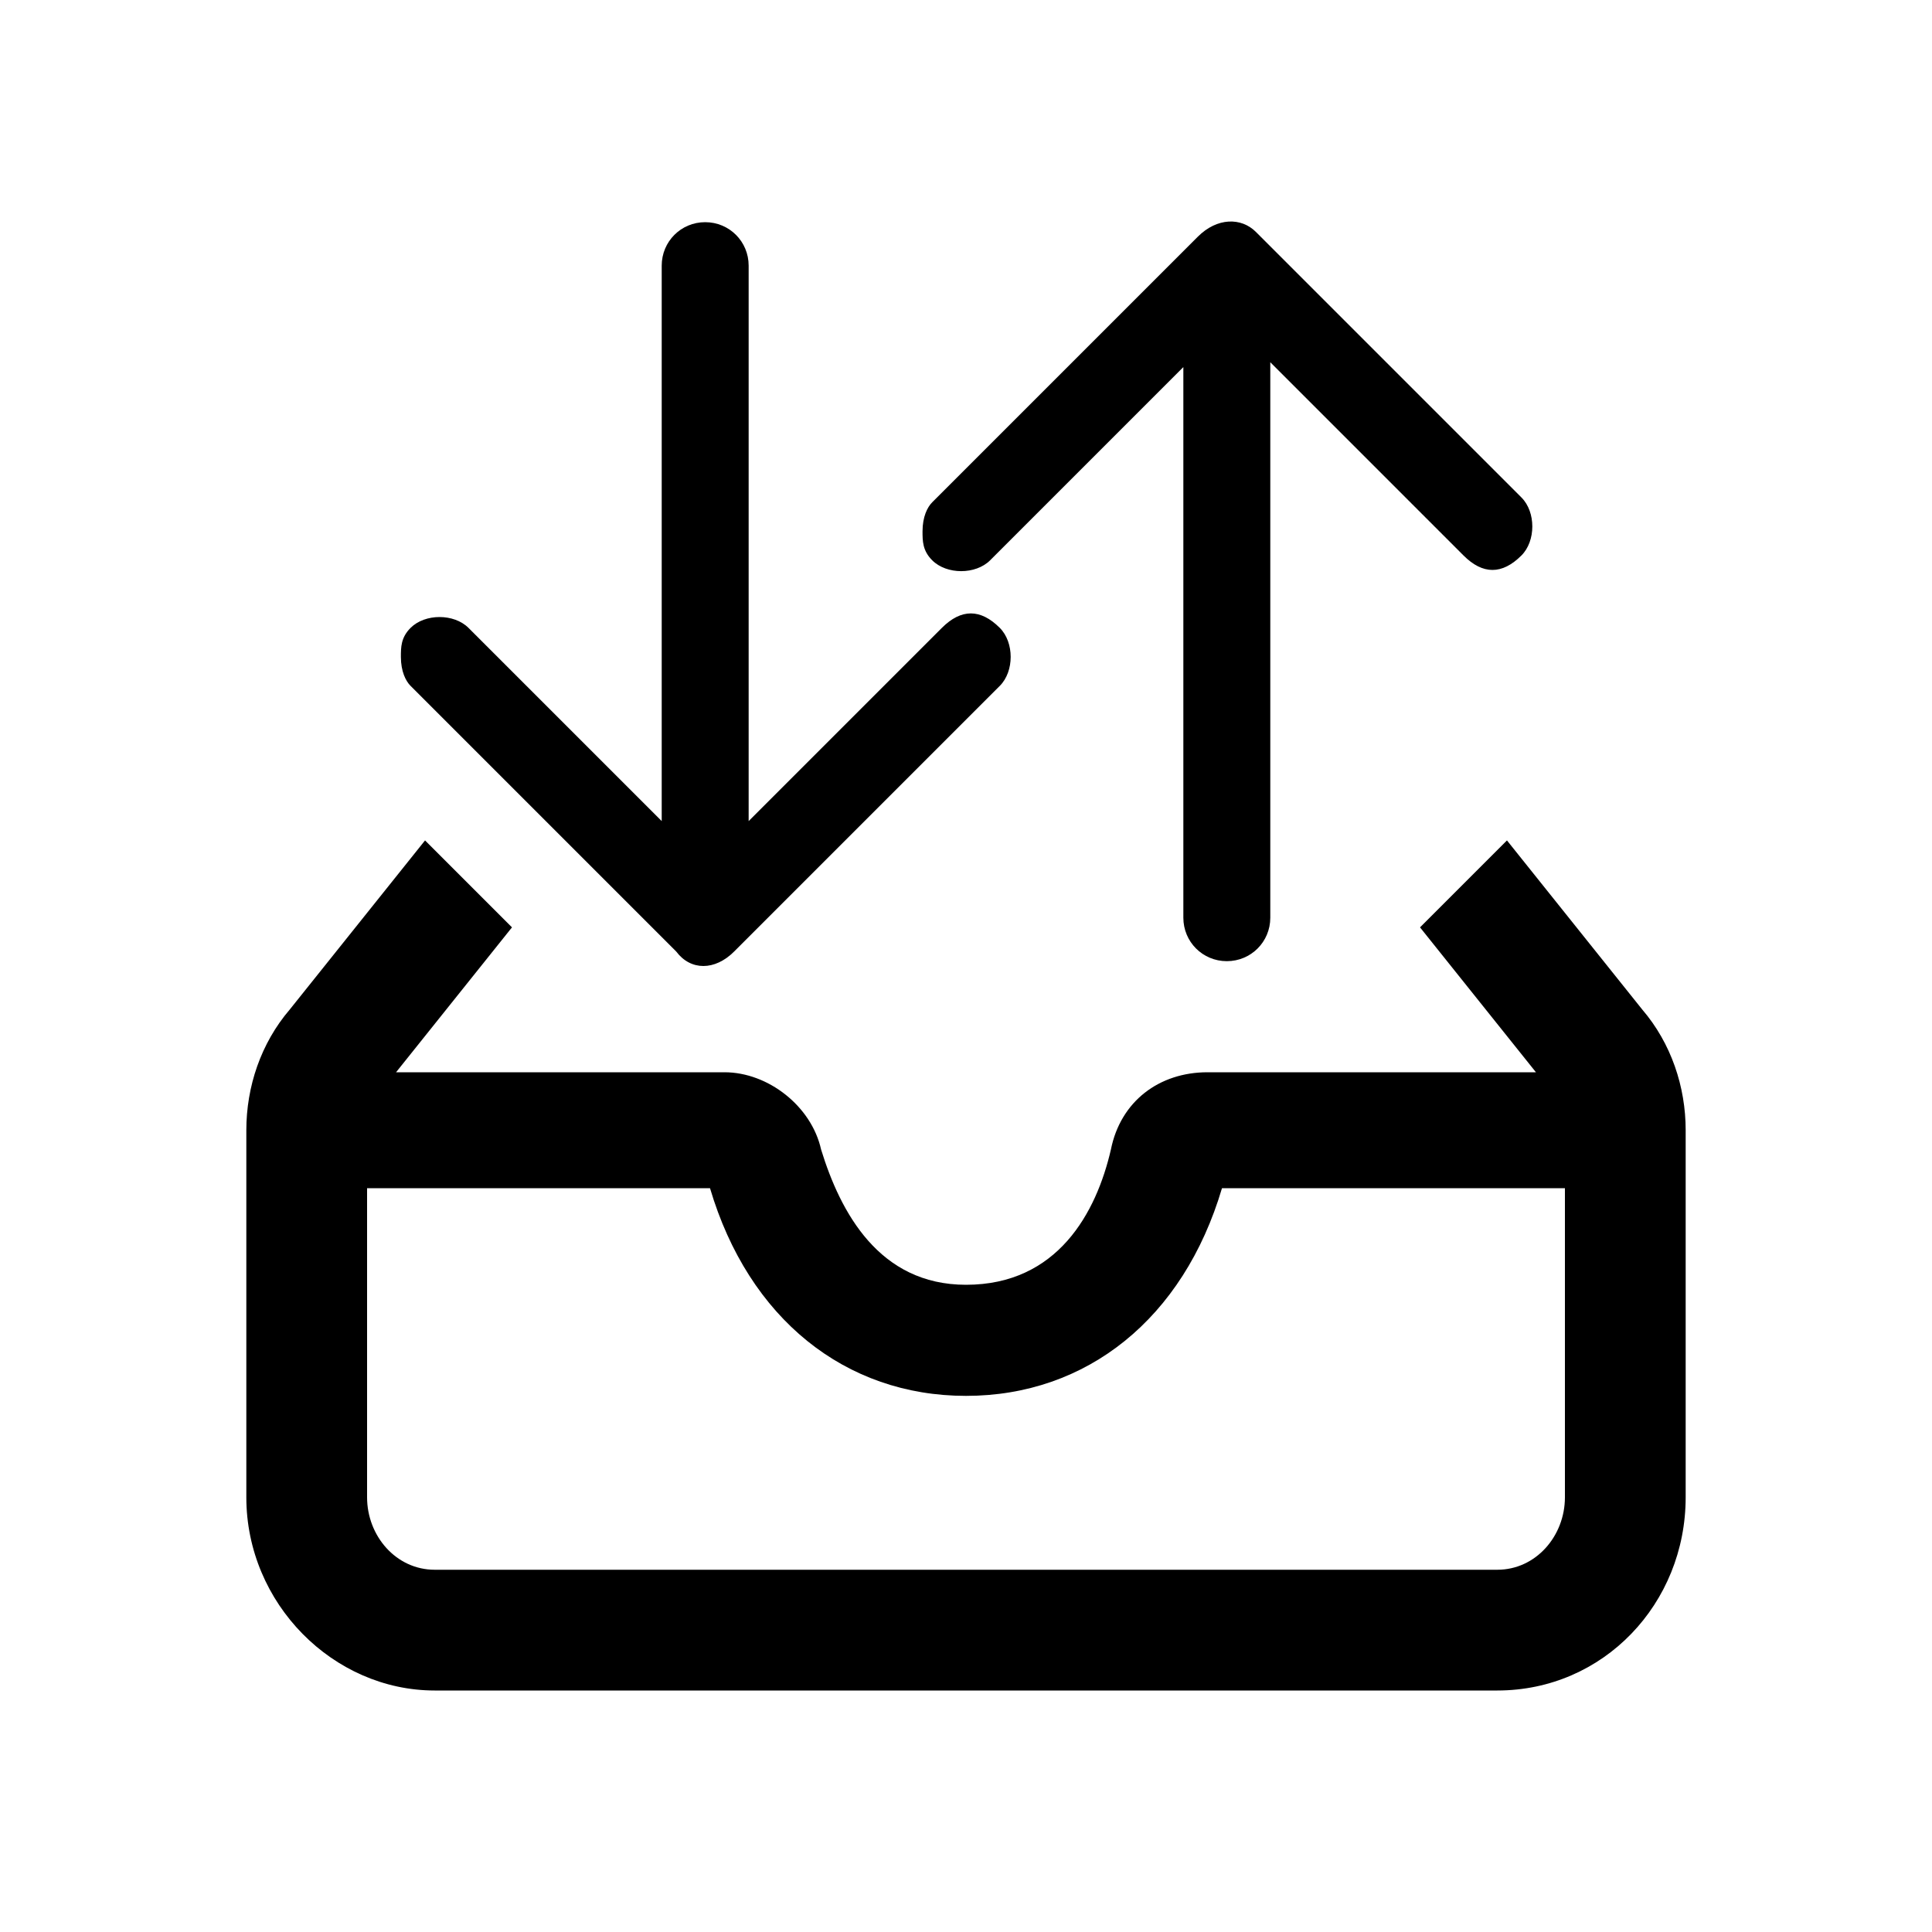
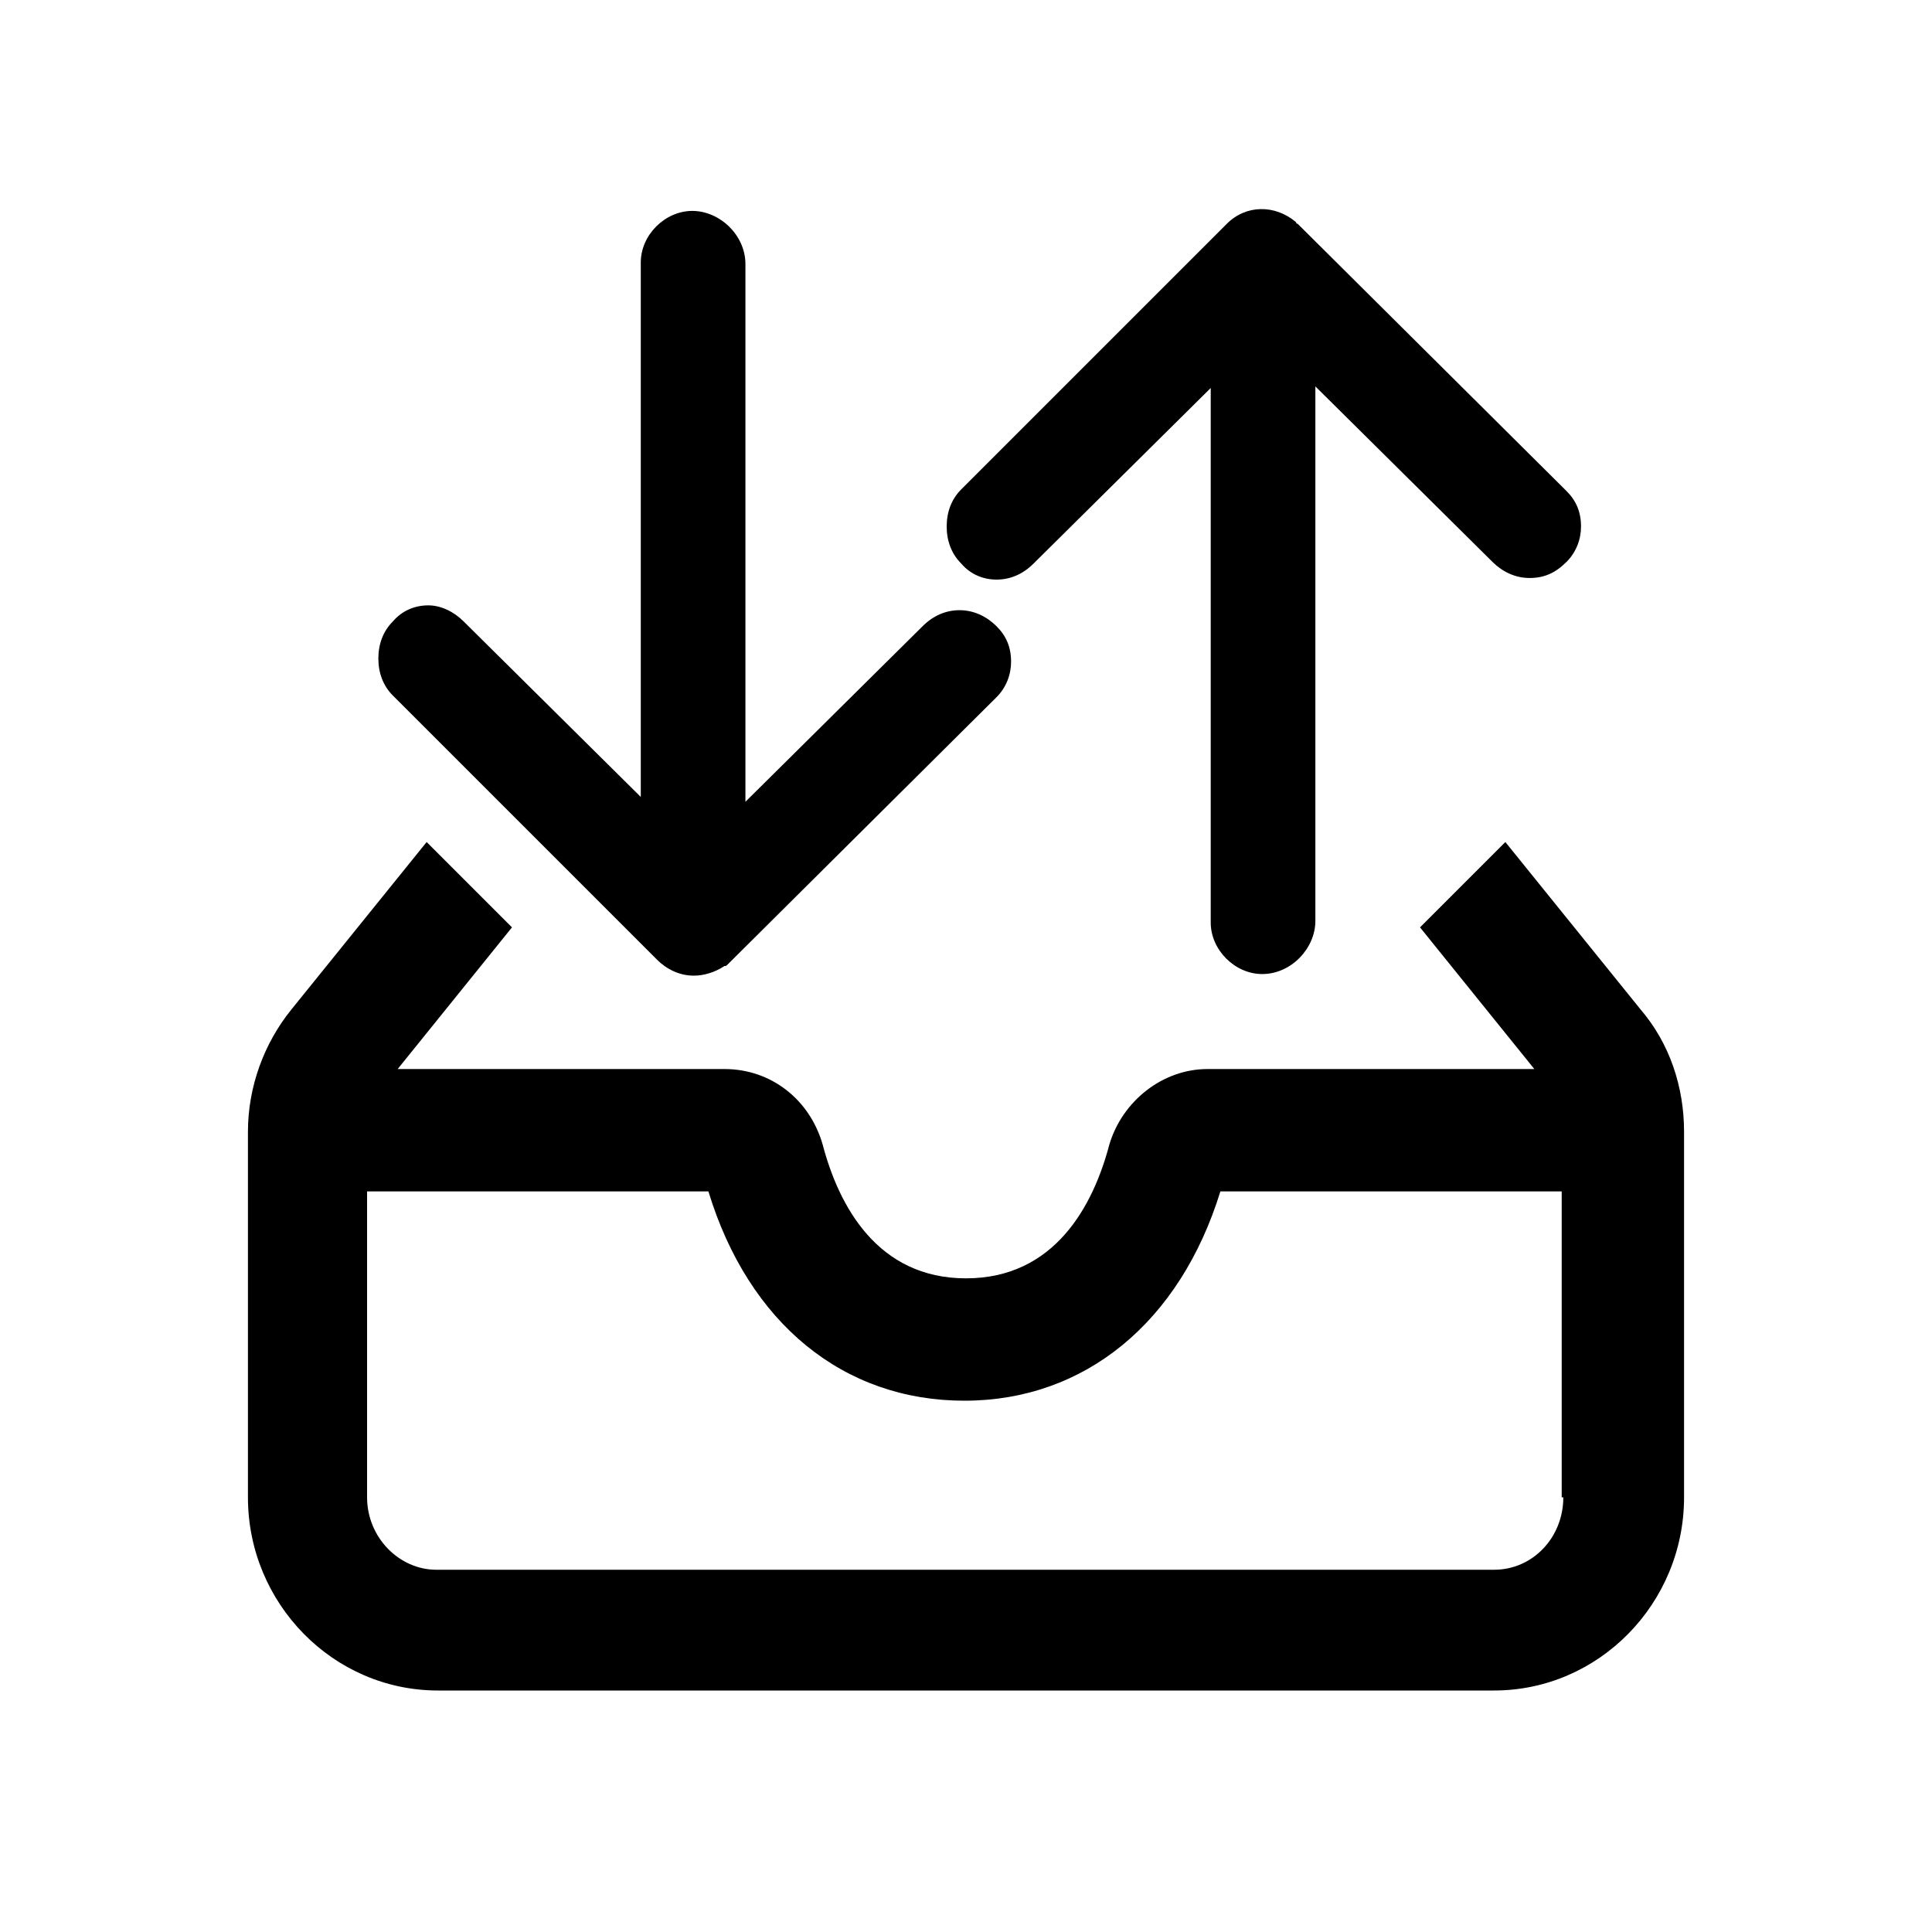
- <svg xmlns="http://www.w3.org/2000/svg" version="1.1" x="0px" y="0px" viewBox="0 0 40 40" style="enable-background:new 0 0 40 40;" xml:space="preserve">
-   <g id="BG">
- </g>
-   <g id="mail-send-receive">
-     <g>
-       <path d="M26,4.8l5.5,5.5c0.3,0.3,0.3,0.9,0,1.2c-0.2,0.2-0.4,0.3-0.6,0.3c-0.2,0-0.4-0.1-0.6-0.3l-4-4v11.5c0,0.5-0.4,0.9-0.9,0.9    c-0.5,0-0.9-0.4-0.9-0.9V7.6l-4,4c-0.3,0.3-0.9,0.3-1.2,0c-0.2-0.2-0.2-0.4-0.2-0.6c0-0.3,0.1-0.5,0.2-0.6l5.5-5.5    C25.2,4.5,25.7,4.5,26,4.8z" />
-       <path d="M15.2,19.7l5.5-5.5c0.3-0.3,0.3-0.9,0-1.2c-0.2-0.2-0.4-0.3-0.6-0.3c-0.2,0-0.4,0.1-0.6,0.3l-4,4V5.5    c0-0.5-0.4-0.9-0.9-0.9c-0.5,0-0.9,0.4-0.9,0.9V17l-4-4c-0.3-0.3-0.9-0.3-1.2,0c-0.2,0.2-0.2,0.4-0.2,0.6c0,0.3,0.1,0.5,0.2,0.6    l5.5,5.5C14.3,20.1,14.8,20.1,15.2,19.7z" />
-       <path d="M34,20.9l-2.8-3.5l-1.8,1.8l2.4,3H25c-1,0-1.8,0.6-2,1.6c-0.3,1.3-1.1,2.8-3,2.8c-1.8,0-2.6-1.5-3-2.8    c-0.2-0.9-1.1-1.6-2-1.6H8.2l2.4-3l-1.8-1.8L6,20.9c-0.6,0.7-0.9,1.6-0.9,2.5V31c0,2.2,1.8,4,3.9,4h11h0h11c2.2,0,3.9-1.8,3.9-4    v-7.6C34.9,22.5,34.6,21.6,34,20.9z M32.4,31c0,0.8-0.6,1.5-1.4,1.5H20h0H9c-0.8,0-1.4-0.7-1.4-1.5v-6.4h7.1    c0.8,2.7,2.8,4.3,5.3,4.3v0c0,0,0,0,0,0s0,0,0,0v0c2.5,0,4.5-1.6,5.3-4.3h7.1V31z" />
-     </g>
+ <svg xmlns="http://www.w3.org/2000/svg" version="1.1" id="mail-send-receive" x="0px" y="0px" viewBox="0 0 120 120" style="enable-background:new 0 0 120 120;" xml:space="preserve">
+   <style type="text/css">
+ 	.st0{fill:none;}
+ </style>
+   <rect id="BG" y="0" class="st0" width="120" height="120" />
+   <g>
+     <path d="M61.9,36c0.8,0,1.6-0.3,2.3-1l11-10.9v33.2c0,1.7,1.5,3.2,3.2,3.2c1.8,0,3.3-1.6,3.3-3.3V24l11,10.9c0.6,0.6,1.4,1,2.3,1   s1.6-0.3,2.3-1c0.6-0.6,0.9-1.4,0.9-2.2c0-0.9-0.3-1.6-0.9-2.2L80.7,14c0,0,0,0,0,0l-0.1-0.1c0,0-0.1,0-0.1-0.1   c-1.3-1.1-3.1-1.1-4.3,0.1L59.7,30.4c-0.6,0.6-0.9,1.4-0.9,2.3c0,0.9,0.3,1.7,0.9,2.3C60.3,35.7,61.1,36,61.9,36z" />
+     <path d="M40.8,59.6c0.6,0.6,1.4,1,2.3,1c0.6,0,1.3-0.2,1.9-0.6c0.1,0,0.1,0,0.2-0.1l16.7-16.6c0.6-0.6,0.9-1.4,0.9-2.2   c0-0.9-0.3-1.6-0.9-2.2c-0.6-0.6-1.4-1-2.3-1c-0.8,0-1.6,0.3-2.3,1l-11,10.9V16.4c0-1.8-1.6-3.3-3.3-3.3c-1.7,0-3.2,1.5-3.2,3.2   v33.2l-11-10.9c-0.6-0.6-1.4-1-2.2-1c0,0,0,0,0,0c-0.8,0-1.6,0.3-2.2,1c-0.6,0.6-0.9,1.4-0.9,2.3c0,0.9,0.3,1.7,0.9,2.3L40.8,59.6z   " />
+     <path d="M101.9,62.7l-8.4-10.4l-5.3,5.3l7.1,8.8H75c-2.8,0-5.3,2-6.1,4.7c-1,3.8-3.4,8.3-8.9,8.3s-7.9-4.5-8.9-8.3   c-0.8-2.8-3.2-4.7-6.1-4.7H24.7l7.1-8.8l-5.3-5.3l-8.4,10.4c-1.7,2.1-2.7,4.8-2.7,7.6V93c0,6.6,5.3,12,11.8,12H60H60h32.8   c6.5,0,11.8-5.4,11.8-12V70.3C104.6,67.5,103.7,64.8,101.9,62.7z M97.1,93c0,2.5-1.9,4.5-4.3,4.5H60h0h0H27.1c-2.3,0-4.3-2-4.3-4.5   v-19h21.2c2.5,8.2,8.4,13,15.9,13c7.5,0,13.4-4.9,15.9-13h21.2V93z" />
  </g>
</svg>
